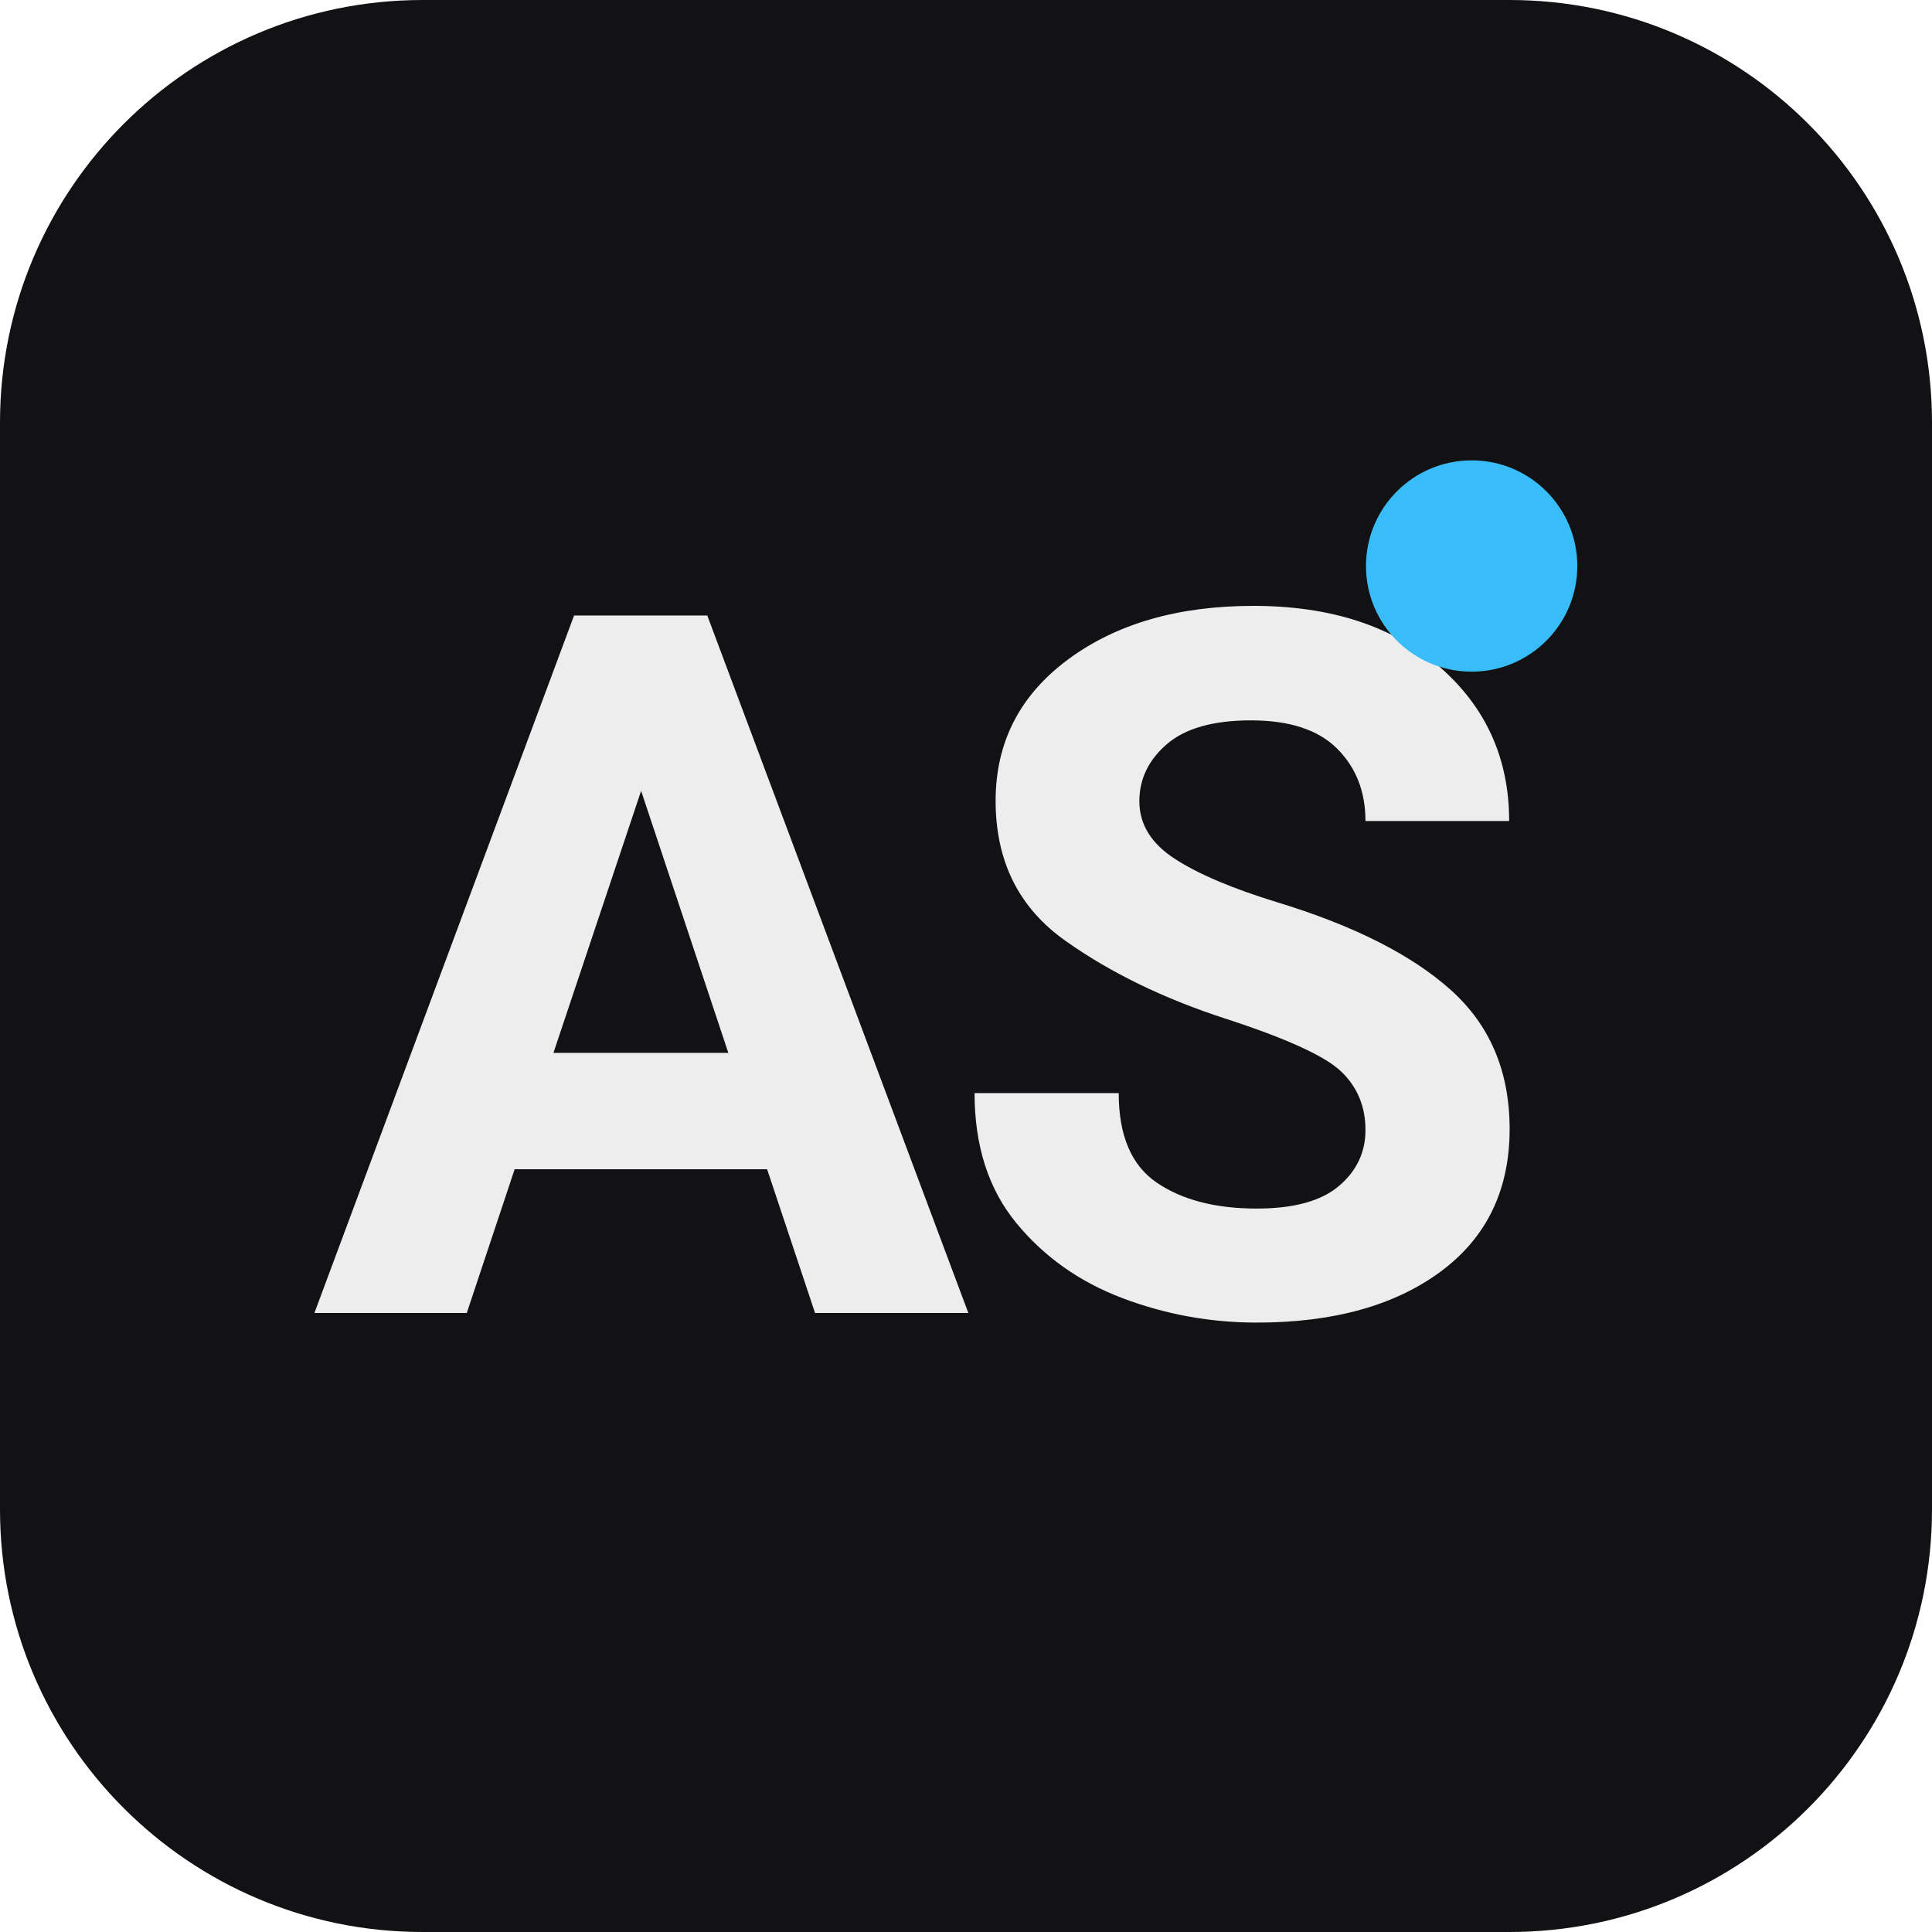
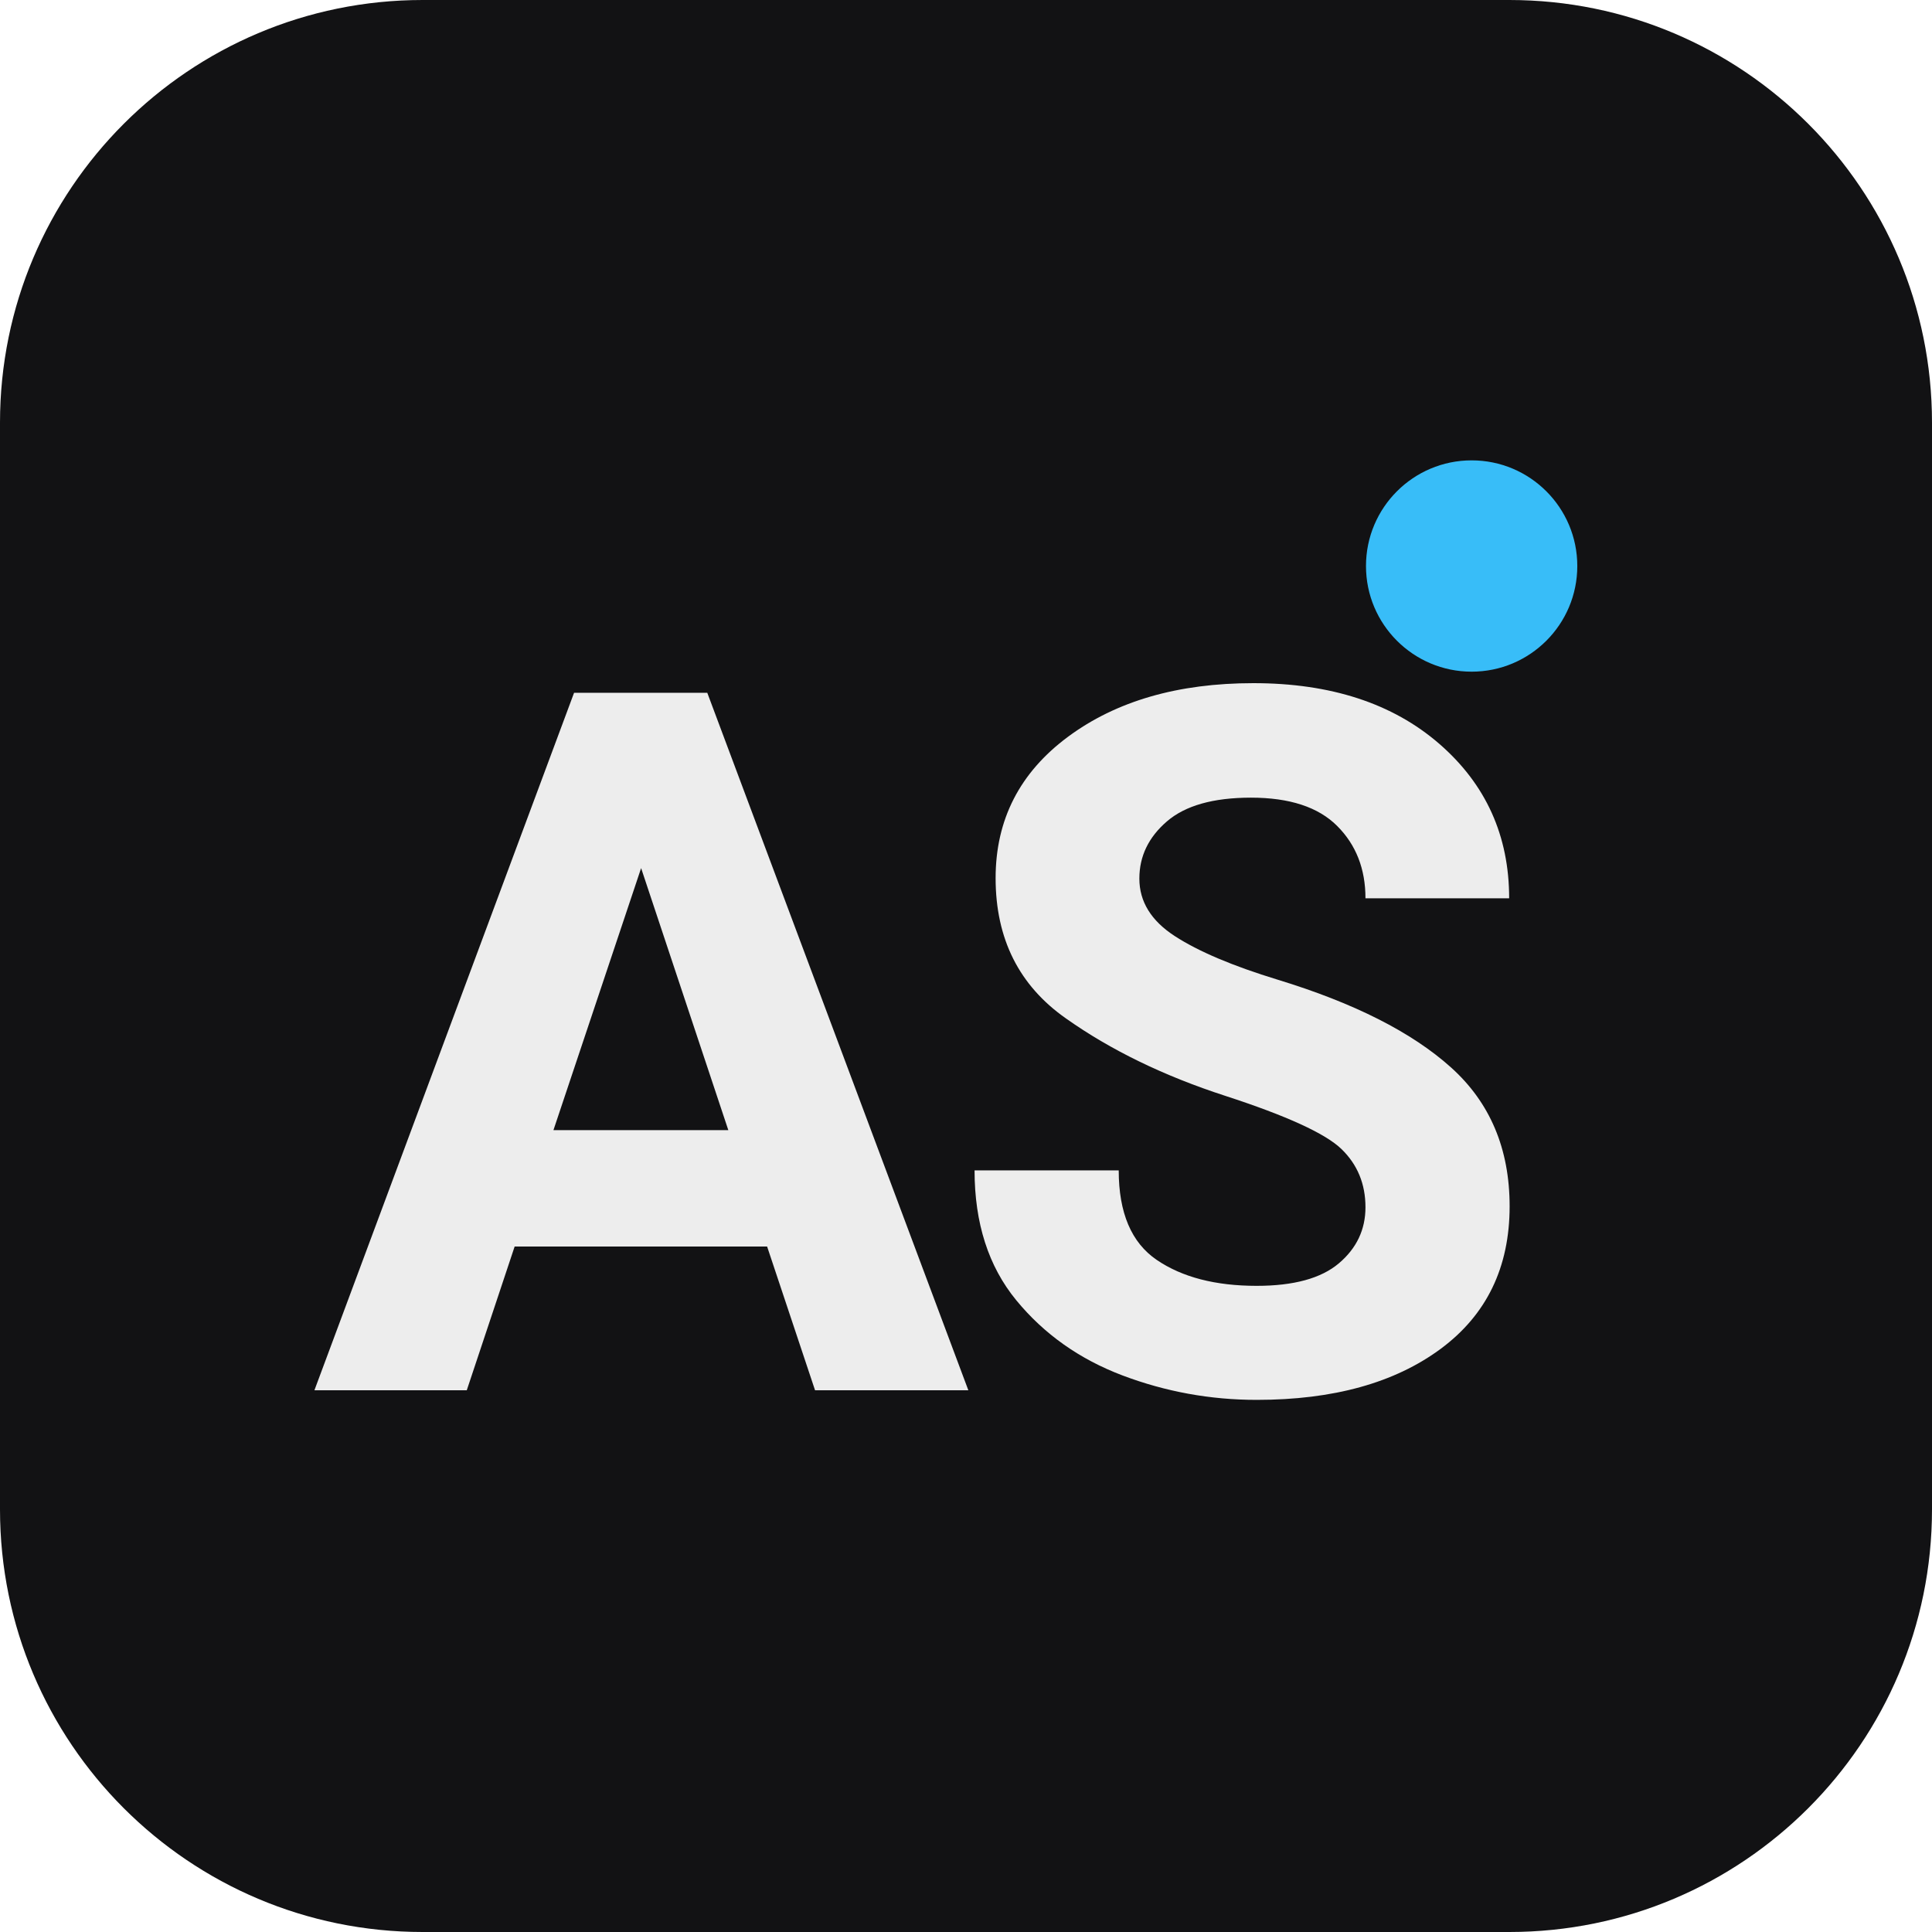
<svg xmlns="http://www.w3.org/2000/svg" viewBox="0 0 512 512">
  <rect width="512" height="512" rx="112" fill="#121214" />
-   <text x="48%" y="54%" font-family="system-ui, -apple-system, BlinkMacSystemFont, 'Segoe UI', Roboto, sans-serif" font-size="260" font-weight="600" fill="#EDEDED" text-anchor="middle" dominant-baseline="middle" letter-spacing="-8">AS</text>
+   <text x="48%" y="58%" font-family="system-ui, -apple-system, BlinkMacSystemFont, 'Segoe UI', Roboto, sans-serif" font-size="260" font-weight="600" fill="#EDEDED" text-anchor="middle" dominant-baseline="middle" letter-spacing="-8">AS</text>
  <circle cx="390" cy="150" r="28" fill="#38BDF8" />
</svg>
